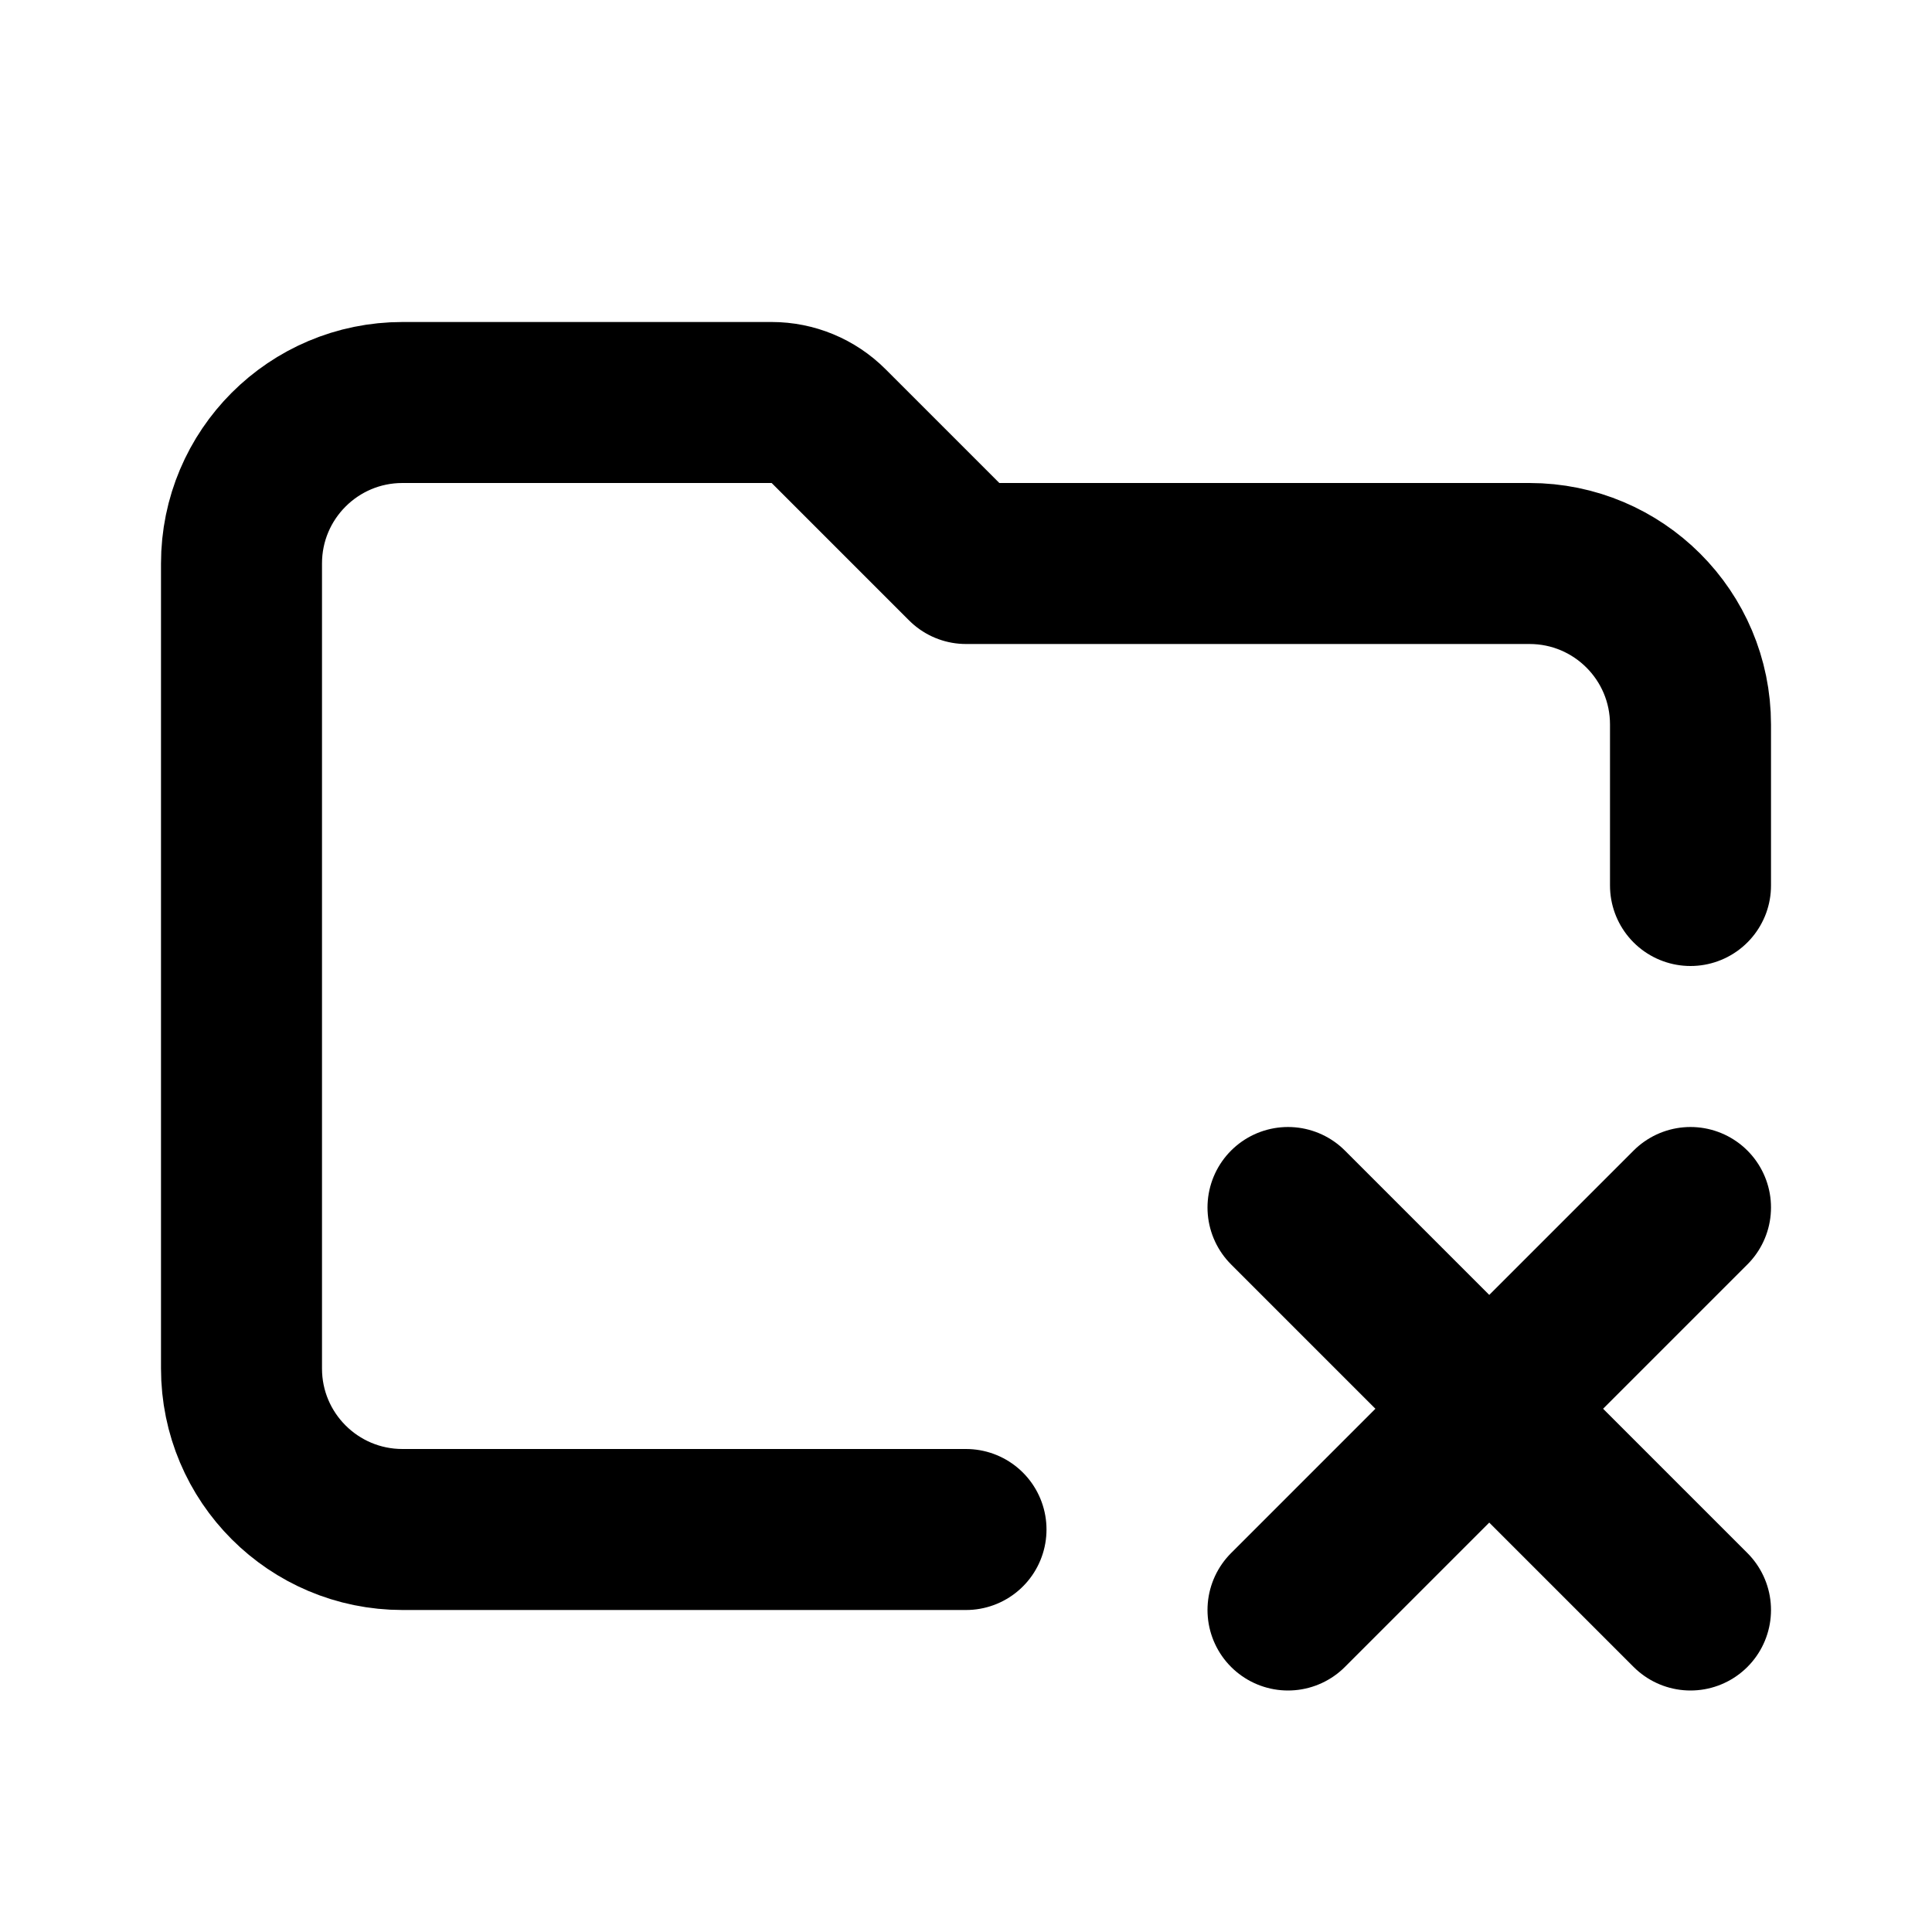
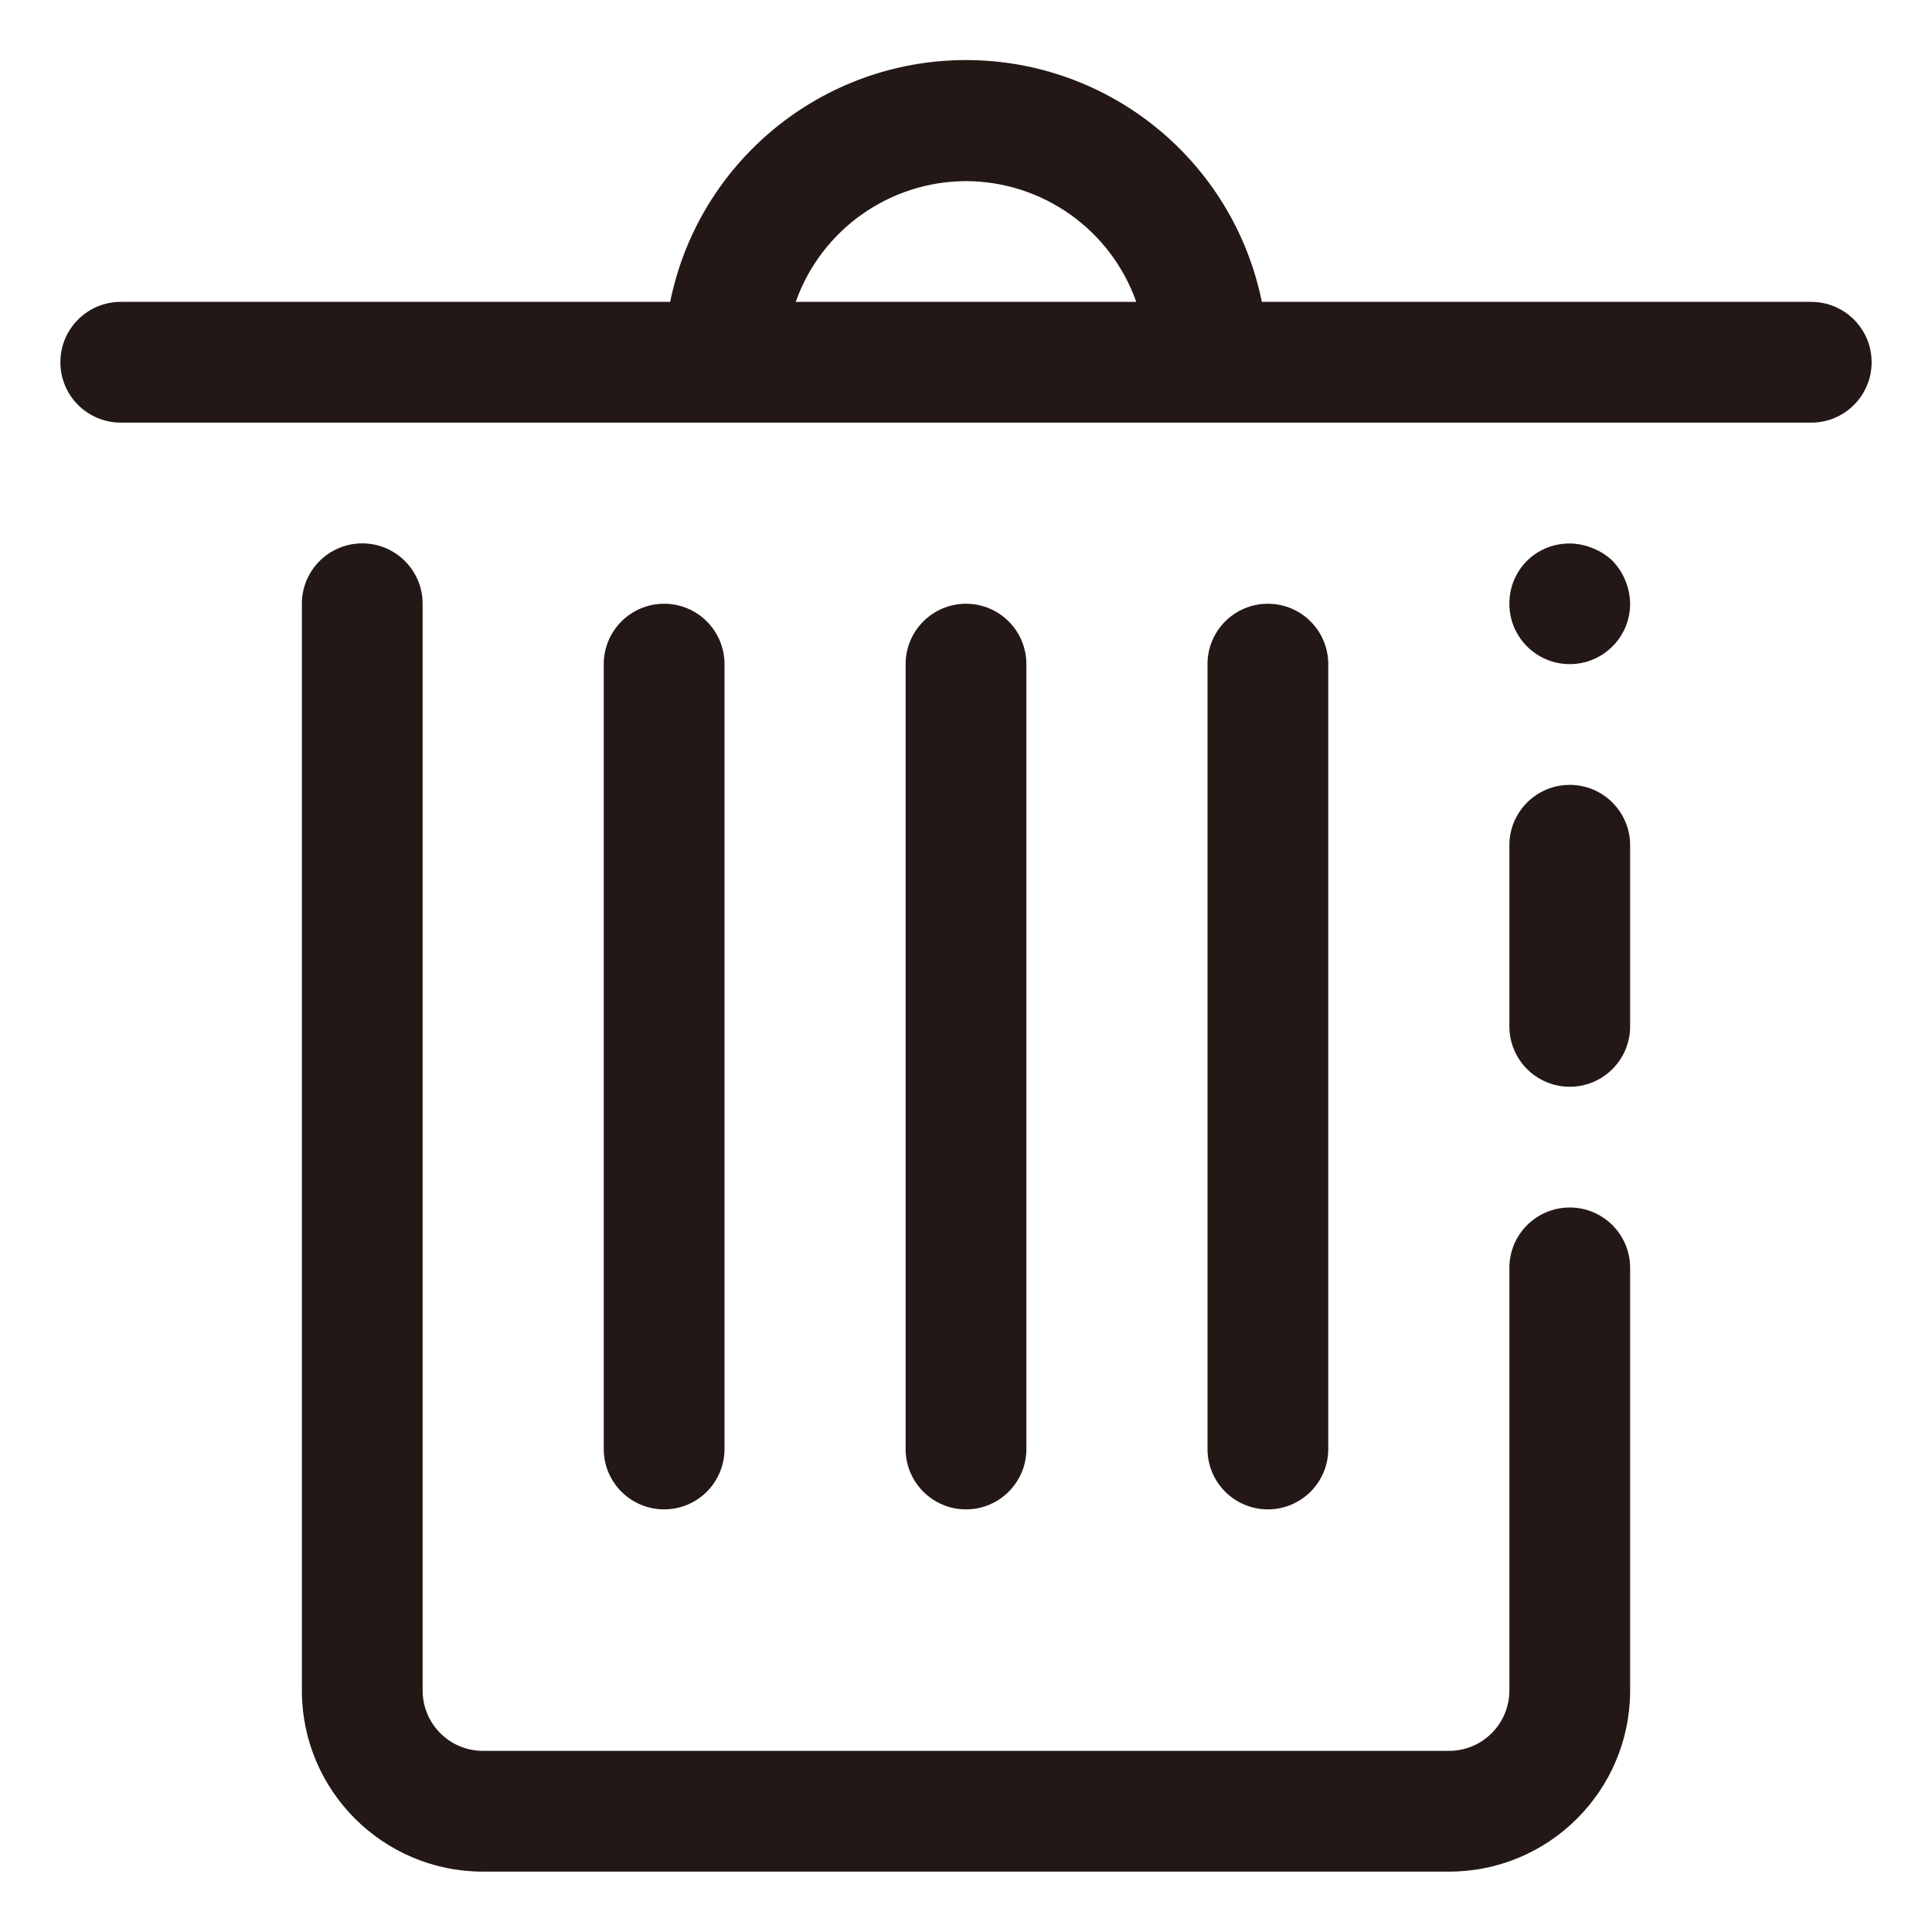
- <svg xmlns="http://www.w3.org/2000/svg" width="800px" height="800px" viewBox="0 0 24 24" fill="none">
-   <path d="M12 19H5C3.895 19 3 18.105 3 17V7C3 5.895 3.895 5 5 5H9.586C9.851 5 10.105 5.105 10.293 5.293L12 7H19C20.105 7 21 7.895 21 9V11" stroke="#000000" stroke-width="2" stroke-linecap="round" stroke-linejoin="round" />
-   <path d="M16 15L18.5 17.5M21 20L18.5 17.5M18.5 17.5L21 15M18.5 17.5L16 20" stroke="#000000" stroke-width="2" stroke-linecap="round" stroke-linejoin="round" />
+ <svg xmlns="http://www.w3.org/2000/svg" width="800px" height="800px" viewBox="0 0 1024 1024" class="icon" version="1.1">
+   <path d="M960 160h-291.2a160 160 0 0 0-313.6 0H64a32 32 0 0 0 0 64h896a32 32 0 0 0 0-64zM512 96a96 96 0 0 1 90.24 64h-180.48A96 96 0 0 1 512 96zM844.16 290.56a32 32 0 0 0-34.88 6.72A32 32 0 0 0 800 320a32 32 0 1 0 64 0 33.6 33.6 0 0 0-9.28-22.72 32 32 0 0 0-10.56-6.72zM832 416a32 32 0 0 0-32 32v96a32 32 0 0 0 64 0v-96a32 32 0 0 0-32-32zM832 640a32 32 0 0 0-32 32v224a32 32 0 0 1-32 32H256a32 32 0 0 1-32-32V320a32 32 0 0 0-64 0v576a96 96 0 0 0 96 96h512a96 96 0 0 0 96-96v-224a32 32 0 0 0-32-32z" fill="#231815" />
+   <path d="M384 768V352a32 32 0 0 0-64 0v416a32 32 0 0 0 64 0zM544 768V352a32 32 0 0 0-64 0v416a32 32 0 0 0 64 0zM704 768V352a32 32 0 0 0-64 0v416a32 32 0 0 0 64 0z" fill="#231815" />
</svg>
